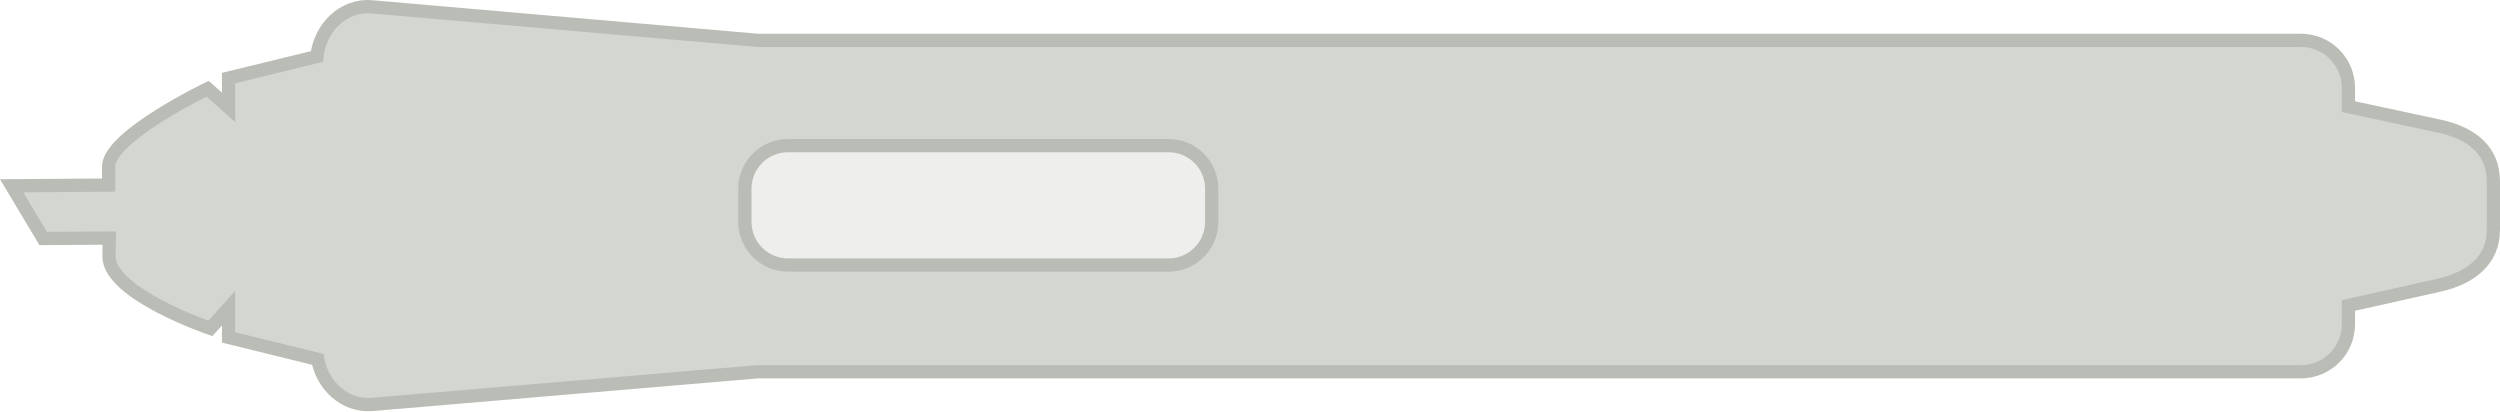
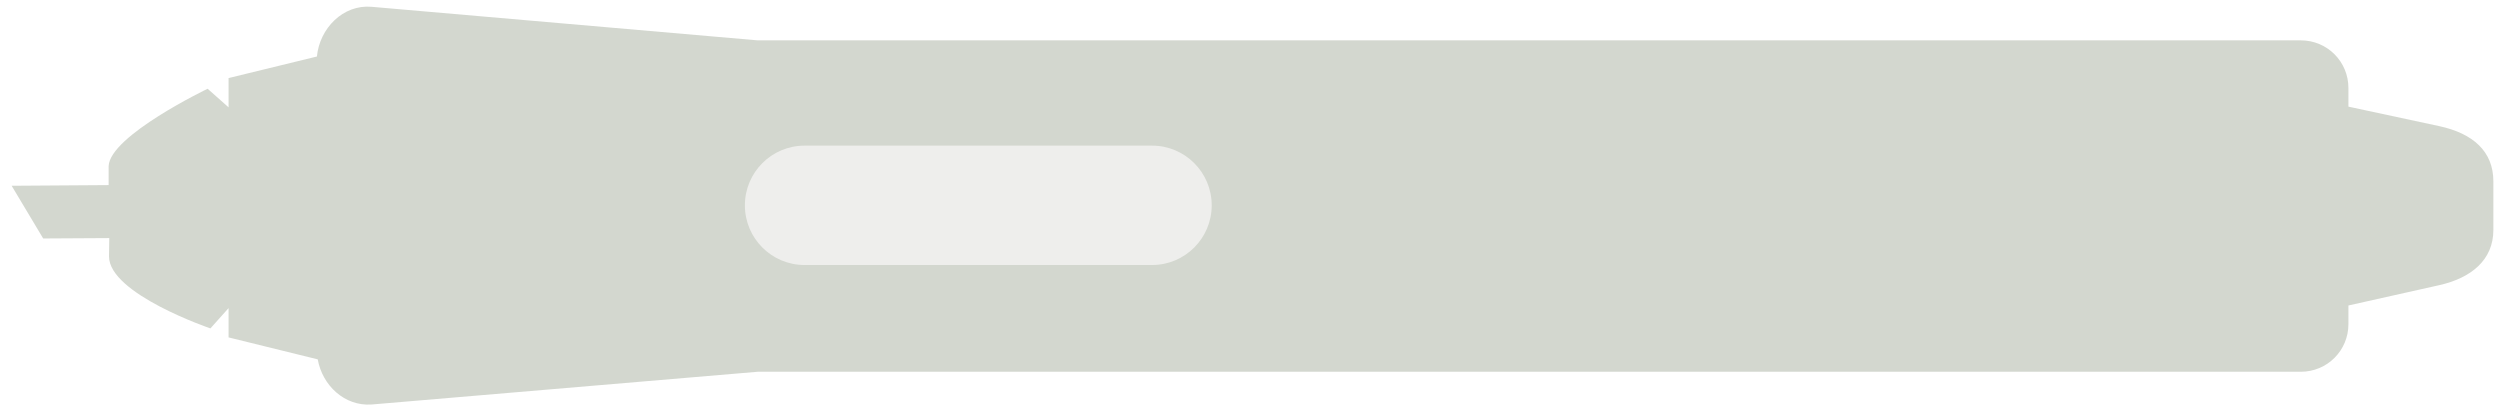
<svg xmlns="http://www.w3.org/2000/svg" id="svg86343" version="1.1" width="188.591" height="31.022">
  <defs id="defs86347">
    </defs>
  <g style="display:inline" transform="rotate(90,-56.80343,534.1163)" id="g10545">
-     <path id="rect10526" transform="translate(-928.4063,-95.84375)" d="m 351.167,385.066 c -2.252,0 -3.618,1.531 -4.167,4.089 L 345.531,396 H 344.125 c -1.994,0 -3.594,1.599 -3.594,3.594 V 516 L 338,545.125 c -0.187,2.155 1.626,3.92 3.75,4.125 l 1.625,6.664 h 2.209 l -1.402,1.58 c 0,0 3.54,7.38 5.838,7.468 l 1.429,-6.9e-4 0.051,7.317 3.976,-2.379 -0.029,-4.986 1.385,0.02 c 2.828,0 5.428,-7.649 5.428,-7.649 l -1.53,-1.37 h 2.209 l 1.656,-6.726 c 1.967,-0.352 3.546,-2.022 3.406,-4.062 L 365.531,516 V 399.594 c 0,-1.994 -1.599,-3.594 -3.594,-3.594 h -1.406 L 359,389.155 c -0.536,-2.398 -1.89,-4.089 -4.167,-4.089 z" style="color:#000000;display:inline;overflow:visible;visibility:visible;fill:#d3d7cf;fill-opacity:1;fill-rule:nonzero;stroke:#babdb6;stroke-width:1px;stroke-linecap:butt;stroke-linejoin:miter;stroke-miterlimit:4;stroke-dasharray:none;stroke-dashoffset:0;stroke-opacity:1;marker:none;enable-background:accumulate" />
-     <rect style="color:#000000;display:inline;overflow:visible;visibility:visible;fill:#eeeeec;fill-opacity:1;fill-rule:nonzero;stroke:#babdb6;stroke-width:1px;stroke-linecap:butt;stroke-linejoin:miter;stroke-miterlimit:4;stroke-dasharray:none;stroke-dashoffset:0;stroke-opacity:1;marker:none;enable-background:accumulate" id="rect10541" width="9.006" height="35.215" x="-579.934" y="385.906" rx="3.25" ry="3.25" />
+     <path id="rect10526" transform="translate(-928.4063,-95.84375)" d="m 351.167,385.066 c -2.252,0 -3.618,1.531 -4.167,4.089 L 345.531,396 H 344.125 c -1.994,0 -3.594,1.599 -3.594,3.594 V 516 L 338,545.125 c -0.187,2.155 1.626,3.92 3.75,4.125 l 1.625,6.664 h 2.209 l -1.402,1.58 c 0,0 3.54,7.38 5.838,7.468 l 1.429,-6.9e-4 0.051,7.317 3.976,-2.379 -0.029,-4.986 1.385,0.02 c 2.828,0 5.428,-7.649 5.428,-7.649 l -1.53,-1.37 h 2.209 l 1.656,-6.726 c 1.967,-0.352 3.546,-2.022 3.406,-4.062 L 365.531,516 V 399.594 c 0,-1.994 -1.599,-3.594 -3.594,-3.594 h -1.406 L 359,389.155 c -0.536,-2.398 -1.89,-4.089 -4.167,-4.089 z" style="color:#000000;display:inline;overflow:visible;visibility:visible;fill:#d3d7cf;fill-opacity:1;fill-rule:nonzero;stroke:none;stroke-width:1px;stroke-linecap:butt;stroke-linejoin:miter;stroke-miterlimit:4;stroke-dasharray:none;stroke-dashoffset:0;stroke-opacity:1;marker:none;enable-background:accumulate" />
+     <rect style="color:#000000;display:inline;overflow:visible;visibility:visible;fill:#eeeeec;fill-opacity:1;fill-rule:nonzero;stroke:none;stroke-width:1px;stroke-linecap:butt;stroke-linejoin:miter;stroke-miterlimit:4;stroke-dasharray:none;stroke-dashoffset:0;stroke-opacity:1;marker:none;enable-background:accumulate" id="rect10541" width="9.006" height="35.215" x="-579.934" y="385.906" rx="4.503" ry="4.503" />
  </g>
</svg>
